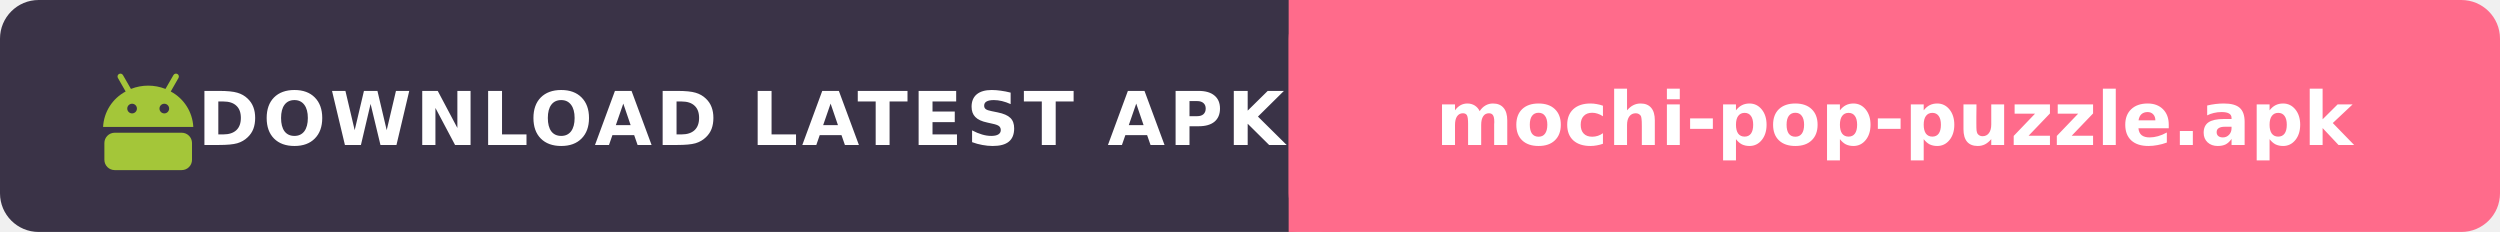
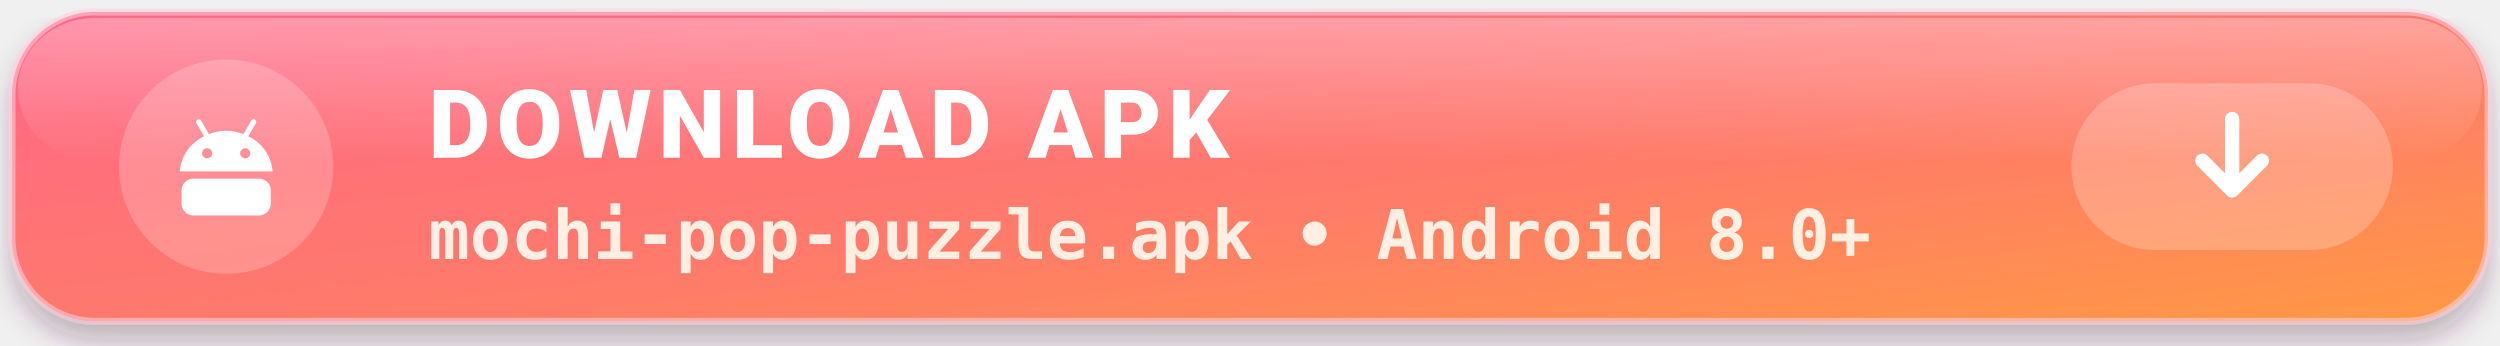
- <svg xmlns="http://www.w3.org/2000/svg" width="388" height="36" role="img" aria-label="Download Latest APK: mochi-pop-puzzle.apk">
-   <rect width="206" height="36" rx="6" fill="#3a3347" />
-   <rect x="200" width="188" height="36" rx="6" fill="#ff6b8b" />
-   <rect x="200" width="8" height="36" fill="#ff6b8b" />
-   <g transform="translate(14, 9)" fill="#a4c639">
-     <path d="M12.5 5.2l1.2-2.1a.45.45 0 0 0-.78-.45l-1.24 2.15a7.3 7.3 0 0 0-5.36 0L5.08 2.65a.45.45 0 0 0-.78.45l1.2 2.1A6.6 6.6 0 0 0 2 10.7h14a6.6 6.6 0 0 0-3.5-5.5zM6.5 8.6a.75.75 0 1 1 0-1.5.75.75 0 0 1 0 1.5zm5 0a.75.75 0 1 1 0-1.5.75.75 0 0 1 0 1.5z" />
-     <rect x="2.2" y="11.6" width="13.6" height="5.8" rx="1.6" />
+ <svg xmlns="http://www.w3.org/2000/svg" width="420" height="58" viewBox="0 0 420 58" role="img" aria-label="DOWNLOAD APK — mochi-pop-puzzle.apk">
+   <defs>
+     <linearGradient id="btnBg" x1="0%" y1="0%" x2="100%" y2="100%">
+       <stop offset="0%" stop-color="#ff6589" />
+       <stop offset="55%" stop-color="#ff7a6b" />
+       <stop offset="100%" stop-color="#ff9944" />
+     </linearGradient>
+     <linearGradient id="gloss" x1="0%" y1="0%" x2="0%" y2="100%">
+       <stop offset="0%" stop-color="#ffffff" stop-opacity="0.32" />
+       <stop offset="100%" stop-color="#ffffff" stop-opacity="0" />
+     </linearGradient>
+     <filter id="drop" x="-5%" y="-10%" width="110%" height="130%">
+       <feDropShadow dx="0" dy="3" stdDeviation="2.5" flood-color="#4a1936" flood-opacity="0.32" />
+     </filter>
+   </defs>
+   <rect x="2" y="2" width="416" height="52" rx="14" fill="url(#btnBg)" filter="url(#drop)" />
+   <rect x="3" y="3" width="414" height="24" rx="13" fill="url(#gloss)" />
+   <rect x="2" y="2" width="416" height="52" rx="14" fill="none" stroke="#ffd2de" stroke-opacity="0.55" stroke-width="1.2" />
+   <circle cx="38" cy="28" r="18" fill="#ffffff" fill-opacity="0.2" />
+   <g transform="translate(27, 17)" fill="#ffffff">
+     <path d="M14.7 5.9l1.3-2.2a.45.45 0 0 0-.78-.45l-1.32 2.28a7.8 7.8 0 0 0-5.8 0L6.78 3.25a.45.45 0 0 0-.78.45l1.3 2.2A7.1 7.1 0 0 0 3.2 11.8h15.6a7.1 7.1 0 0 0-4.1-5.9zM7.8 9.6a.85.85 0 1 1 0-1.7.85.85 0 0 1 0 1.7zm6.4 0a.85.85 0 1 1 0-1.7.85.85 0 0 1 0 1.7z" />
+     <rect x="3.5" y="13" width="15" height="6.2" rx="2" />
  </g>
-   <text x="115" y="22.5" fill="#ffffff" font-family="Verdana,Geneva,DejaVu Sans,sans-serif" font-size="11.5" font-weight="700" text-anchor="middle" letter-spacing="0.6">DOWNLOAD LATEST APK</text>
-   <text x="294" y="22.5" fill="#ffffff" font-family="Verdana,Geneva,DejaVu Sans,sans-serif" font-size="11.5" font-weight="800" text-anchor="middle">mochi-pop-puzzle.apk</text>
+   <text x="72" y="26.5" fill="#ffffff" font-family="Segoe UI, Roboto, Helvetica, Arial, sans-serif" font-size="16" font-weight="800" letter-spacing="1.1">DOWNLOAD APK</text>
+   <text x="72" y="43.5" fill="#fff6eb" fill-opacity="0.94" font-family="Consolas, Monaco, monospace, sans-serif" font-size="11.5" font-weight="600">mochi-pop-puzzle.apk  •  Android 8.0+</text>
+   <rect x="348" y="14" width="54" height="28" rx="14" fill="#ffffff" fill-opacity="0.22" />
+   <path d="M375 20v12m0 0l-5-5m5 5l5-5" stroke="#ffffff" stroke-width="2.4" stroke-linecap="round" stroke-linejoin="round" fill="none" />
</svg>
